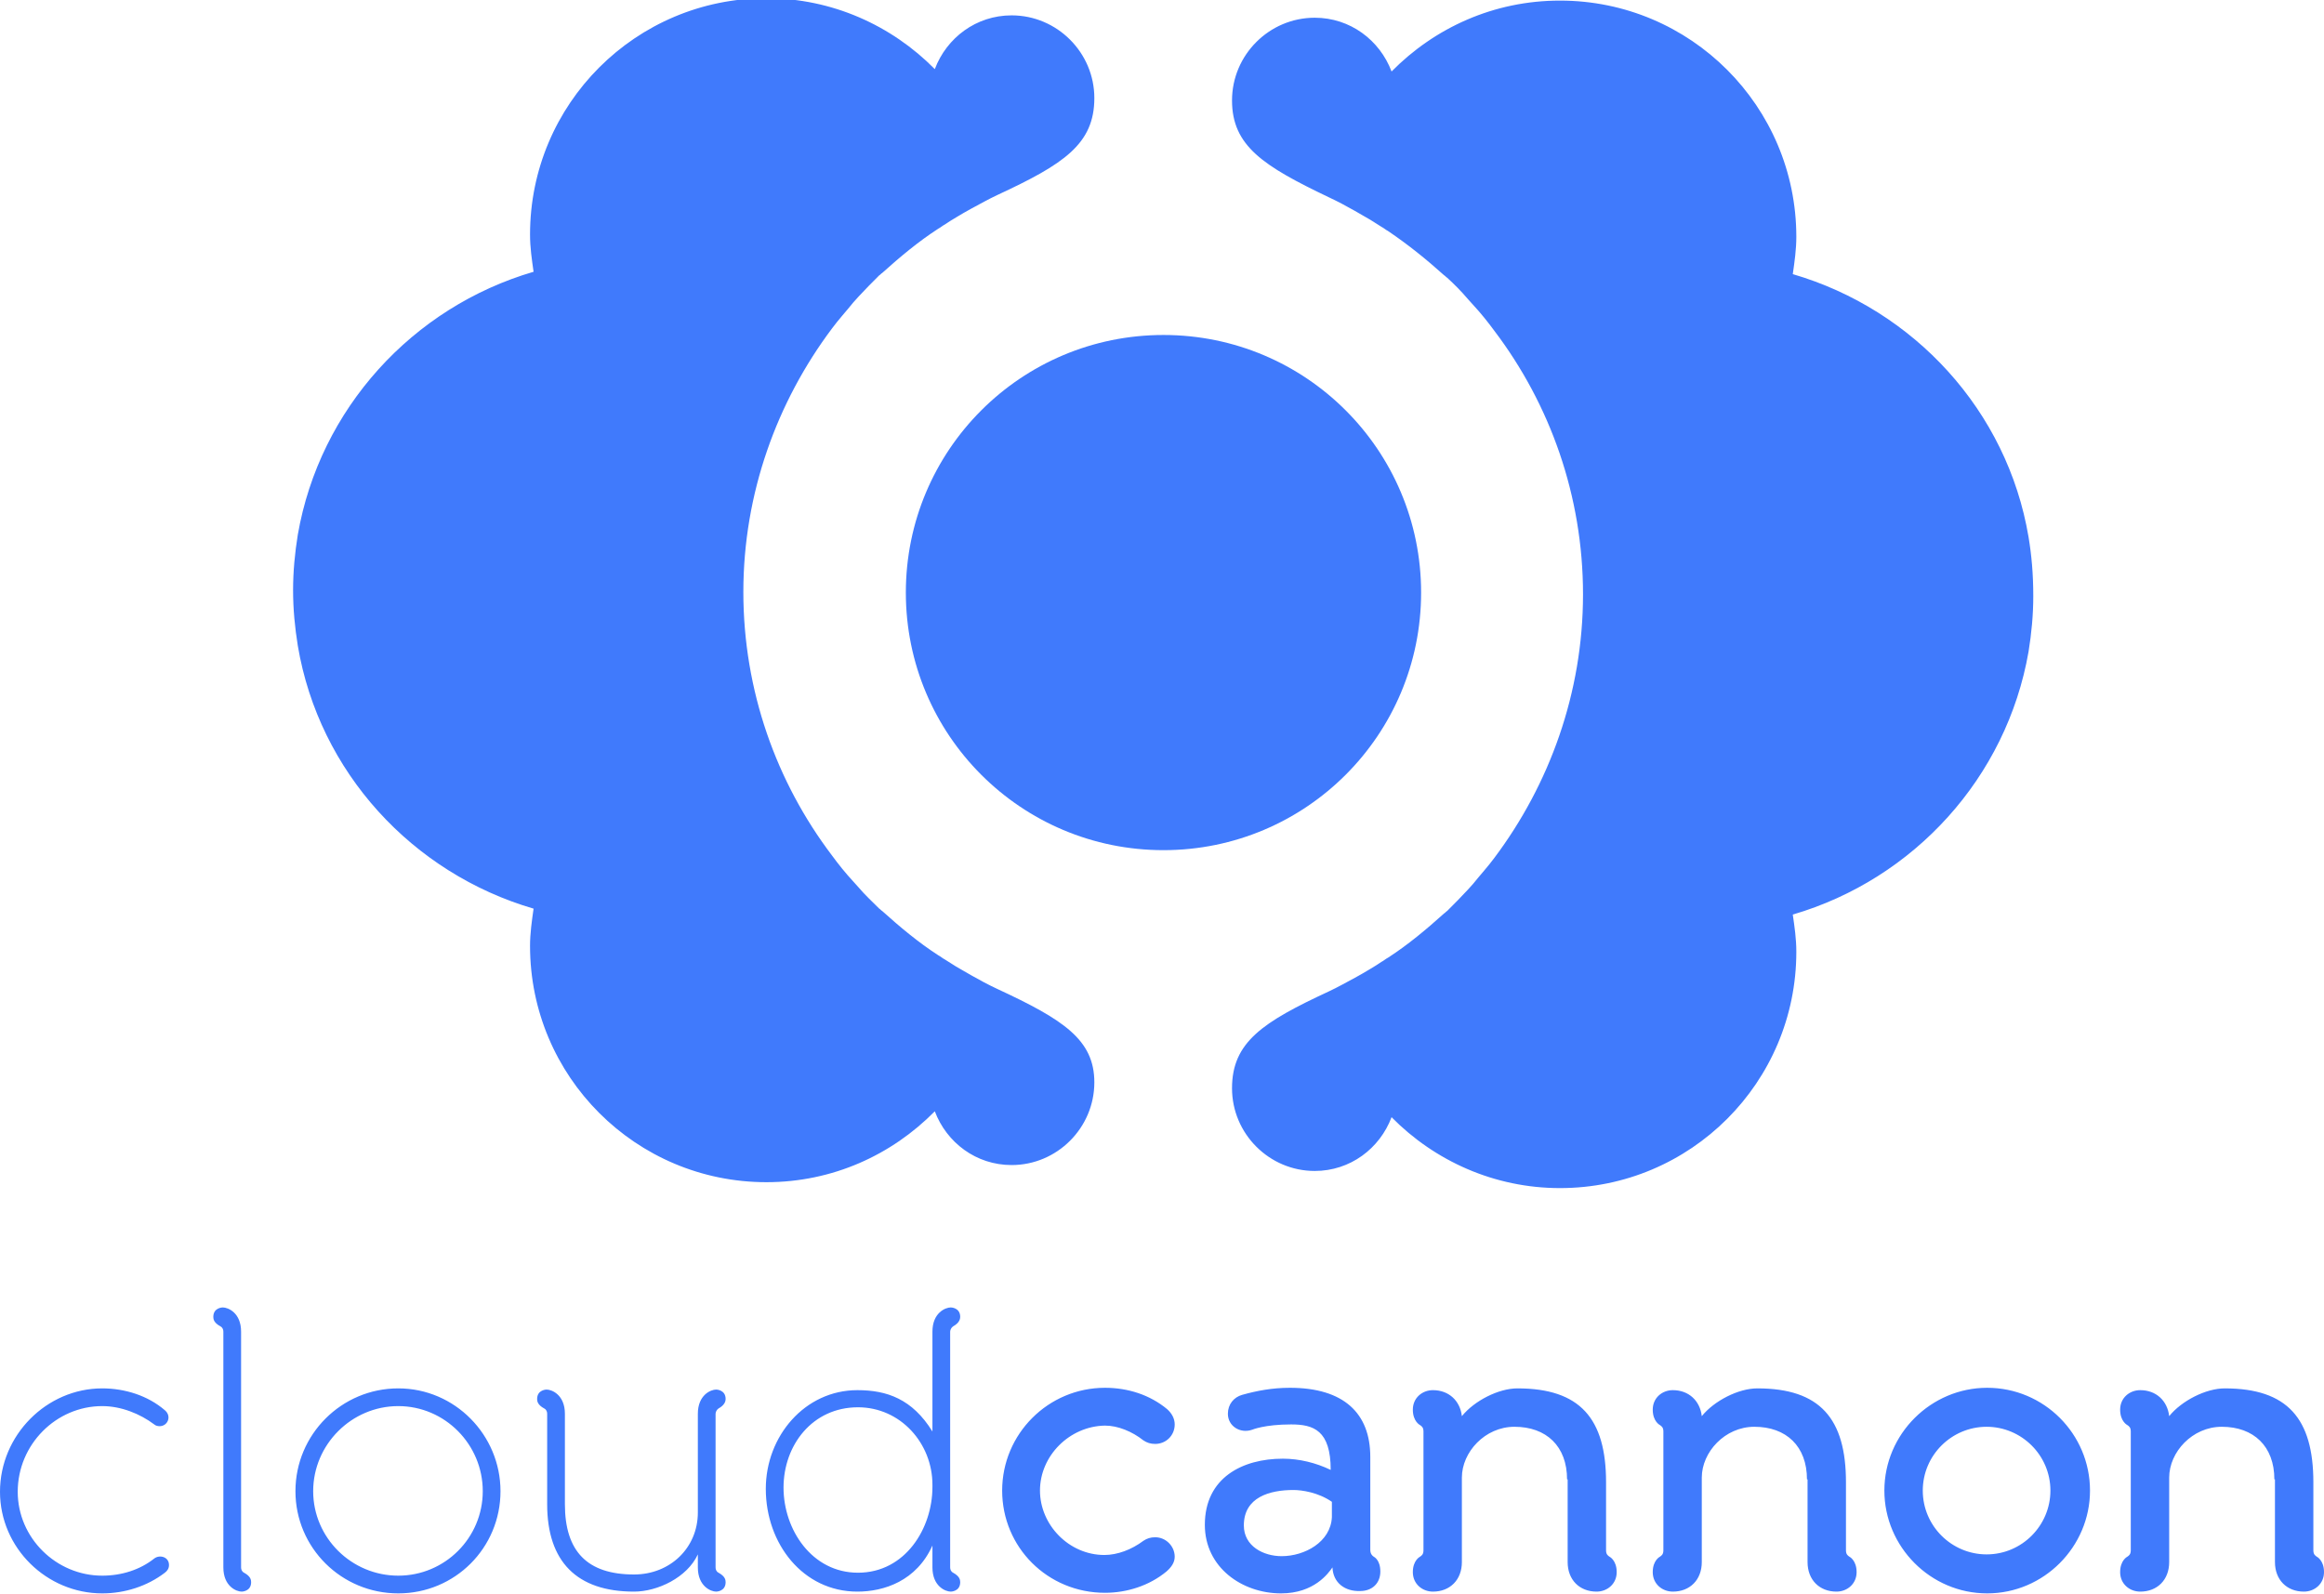
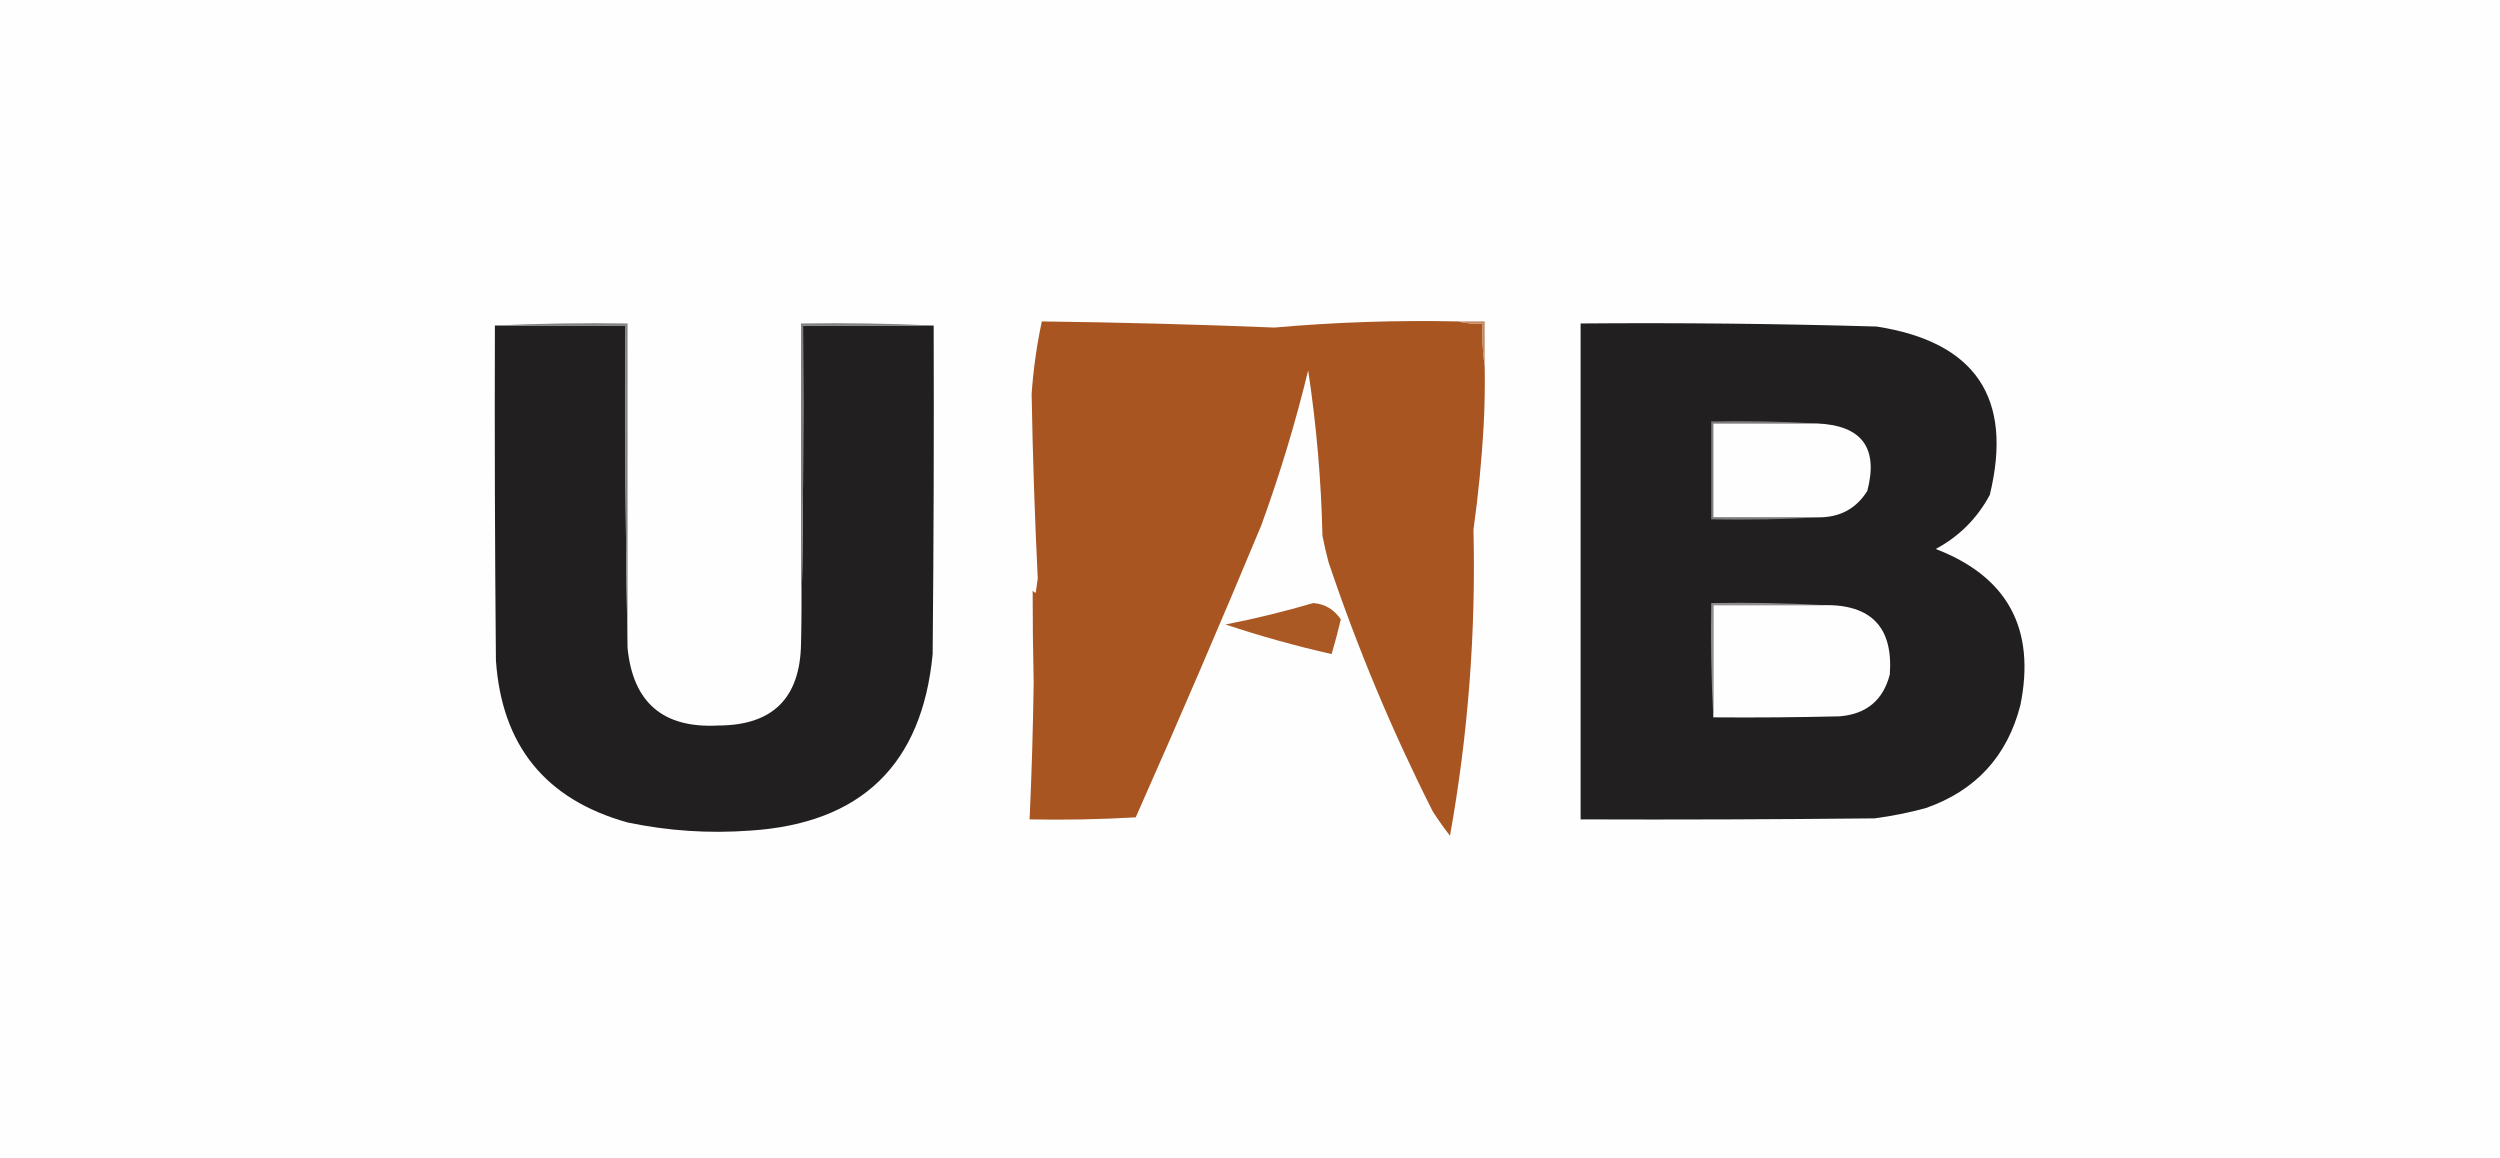
- <svg xmlns="http://www.w3.org/2000/svg" width="393.3" height="269.7">
-   <g fill="#407afc">
-     <path d="M343.3 90.9c-3.6-21.4-19.4-38.5-39.9-44.5.3-2.1.6-4.2.6-6.3 0-22.1-17.9-40-40-40-11.2 0-21.2 4.6-28.5 12-2-5.3-7-9.1-13-9.1-7.7 0-14 6.3-14 14s5.3 11.1 16.4 16.4c1.5.7 3 1.5 4.4 2.3.9.5 1.7 1 2.6 1.5.6.4 1.3.8 1.9 1.2.4.2.7.5 1.1.7 3.4 2.3 6.5 4.8 9.5 7.5.2.1.3.3.5.4 1.2 1.1 2.4 2.3 3.5 3.6.3.3.6.7.9 1 1.3 1.4 2.5 2.9 3.6 4.4 9.4 12.4 15 27.9 15 44.6s-5.7 32.2-15 44.6c-1.1 1.5-2.4 2.9-3.6 4.4-.3.3-.6.7-.9 1-1.1 1.2-2.3 2.4-3.5 3.6-.2.1-.3.3-.5.4-3 2.7-6.1 5.3-9.5 7.5-.4.2-.7.5-1.1.7-.6.4-1.2.8-1.9 1.2-.8.5-1.7 1-2.6 1.5-1.5.8-2.9 1.6-4.4 2.3-11.2 5.2-16.4 8.6-16.4 16.4 0 7.7 6.3 14 14 14 6 0 11-3.8 13-9.1 7.3 7.4 17.4 12 28.5 12 22.1 0 40-17.9 40-40 0-2.2-.3-4.2-.6-6.3 20.5-6 36.2-23.2 39.9-44.5.5-3.1.8-6.2.8-9.4 0-3.8-.3-7-.8-10zm-174.5 76.5c-1.5-.7-3-1.5-4.4-2.3-.9-.5-1.7-1-2.6-1.5-.6-.4-1.3-.8-1.9-1.2-.4-.2-.7-.5-1.1-.7-3.4-2.2-6.5-4.8-9.5-7.5-.2-.1-.3-.3-.5-.4-1.2-1.2-2.4-2.3-3.5-3.6-.3-.3-.6-.7-.9-1-1.3-1.4-2.5-2.9-3.6-4.4-9.4-12.4-15-27.9-15-44.6s5.7-32.2 15-44.6c1.1-1.5 2.4-2.9 3.6-4.4.3-.3.6-.7.9-1 1.1-1.2 2.3-2.4 3.5-3.6.2-.1.3-.3.5-.4 3-2.7 6.1-5.3 9.5-7.5.4-.2.7-.5 1.1-.7.6-.4 1.2-.8 1.9-1.2.8-.5 1.7-1 2.6-1.5 1.5-.8 2.9-1.6 4.4-2.3 11.2-5.2 16.4-8.6 16.4-16.4 0-7.7-6.3-14-14-14-6 0-11 3.8-13 9.1-7.3-7.4-17.4-12-28.5-12-22.1 0-40 17.9-40 40 0 2.2.3 4.2.6 6.3-20.5 6-36.2 23.2-39.9 44.5-.5 3.1-.8 6.2-.8 9.4s.3 6.3.8 9.4c3.6 21.4 19.4 38.5 39.9 44.5-.3 2.1-.6 4.2-.6 6.3 0 22.1 17.9 40 40 40 11.2 0 21.2-4.6 28.5-12 2 5.3 7 9.1 13 9.1 7.7 0 14-6.3 14-14 0-7.2-5.2-10.6-16.4-15.8z" />
-     <path d="M240.5 100.3c0-24.1-19.5-43.6-43.6-43.6s-43.6 19.5-43.6 43.6 19.5 43.6 43.6 43.6 43.6-19.5 43.6-43.6z" />
+ <svg xmlns="http://www.w3.org/2000/svg" version="1.1" width="1225px" height="567px" style="shape-rendering:geometricPrecision; text-rendering:geometricPrecision; image-rendering:optimizeQuality; fill-rule:evenodd; clip-rule:evenodd">
+   <g>
+     <path style="opacity:1" fill="#fefefe" d="M -0.5,-0.5 C 407.833,-0.5 816.167,-0.5 1224.5,-0.5C 1224.5,188.5 1224.5,377.5 1224.5,566.5C 816.167,566.5 407.833,566.5 -0.5,566.5C -0.5,377.5 -0.5,188.5 -0.5,-0.5 Z" />
  </g>
-   <path d="M28.6 264.9c0 .6-.3 1-.7 1.3-3 2.3-6.8 3.5-10.6 3.5C7.9 269.7 0 262 0 252.5c0-9.6 7.9-17.5 17.3-17.5 3.8 0 7.7 1.2 10.6 3.7 1.2 1 .5 2.7-.9 2.7-.3 0-.7-.1-.9-.3-2.4-1.8-5.6-3.1-8.8-3.1C9.5 238 3 244.5 3 252.5c0 7.8 6.5 14.2 14.3 14.2 3.3 0 6.4-1 8.8-2.9.9-.7 2.5-.3 2.5 1.1zm9.2-39.5c0-.3-.1-.7-.5-.9-1.1-.6-1.2-1.2-1.2-1.6 0-1.6 1.6-1.6 1.6-1.6.9 0 3.1.9 3.1 4.1v39.9c0 .3.1.7.5.9 1.1.6 1.2 1.2 1.2 1.6 0 1.6-1.6 1.6-1.6 1.6-.9 0-3.1-.9-3.1-4.1v-39.9zm12.2 27c0-9.6 7.8-17.4 17.4-17.4s17.3 7.9 17.3 17.4c0 9.6-7.7 17.3-17.3 17.3S50 262 50 252.4zm3 0c0 7.9 6.5 14.3 14.4 14.3s14.3-6.4 14.3-14.3S75.3 238 67.4 238 53 244.5 53 252.4zm65.1 10.7c-1.8 3.9-6.8 6.3-10.8 6.3-9.7 0-14.7-5.1-14.7-14.8v-15.3c0-.3-.1-.7-.5-.9-1.1-.6-1.2-1.2-1.2-1.6 0-1.6 1.6-1.6 1.6-1.6.9 0 3.1.9 3.1 4.1v15.3c0 8 3.8 11.9 11.7 11.9 6.1 0 10.8-4.5 10.8-10.5v-16.7c0-3.2 2.2-4.1 3.1-4.1 0 0 1.6 0 1.6 1.6 0 .3-.1 1-1.2 1.6-.3.2-.5.6-.5.9v26c0 .3.1.7.5.9 1.1.6 1.2 1.2 1.2 1.6 0 1.6-1.6 1.6-1.6 1.6-.9 0-3.1-.9-3.1-4.1v-2.2zm39.7-37.7c0-3.2 2.2-4.1 3.1-4.1 0 0 1.6 0 1.6 1.6 0 .3-.1 1-1.2 1.6-.3.2-.5.6-.5.9v39.9c0 .3.1.7.5.9 1.1.6 1.2 1.2 1.2 1.6 0 1.6-1.6 1.6-1.6 1.6-.9 0-3.1-.9-3.1-4.1v-3.7c-2.7 6-8.2 7.8-12.7 7.8-9.2 0-15.5-8.1-15.5-17.4 0-8.9 6.6-16.7 15.5-16.7 5 0 9.3 1.5 12.7 7v-16.9zm0 25.9c0-7-5.4-13.1-12.6-13.1-7.7 0-12.6 6.4-12.6 13.6 0 7.1 4.8 14.4 12.6 14.4 8 0 12.6-7.5 12.6-14.5v-.4zm41-10.2c0 1.9-1.5 3.3-3.3 3.3-.8 0-1.4-.2-2-.6-1.9-1.5-4.3-2.5-6.5-2.5-6 .1-11 5.1-11 11 0 5.8 4.9 10.9 10.9 10.9 2.2 0 4.6-.9 6.6-2.4.6-.4 1.2-.6 2-.6 1.8 0 3.3 1.5 3.3 3.3 0 1-.6 1.8-1.4 2.5-2.9 2.4-6.7 3.6-10.4 3.6-9.7 0-17.4-7.7-17.4-17.3 0-9.6 7.8-17.4 17.4-17.4 3.9 0 7.6 1.2 10.5 3.6.8.7 1.3 1.6 1.3 2.6zm26.7 24.2c-.7 1-3.1 4.4-8.7 4.4-6.6 0-12.9-4.4-12.9-11.6 0-8 6.4-11.2 13.2-11.2 2.8 0 5.6.7 8.1 1.9 0-6.7-2.9-7.7-6.7-7.7-4.5 0-6.6.9-6.6.9-2 .7-4.1-.6-4.1-2.7 0-1.6 1-2.8 2.4-3.2 2.5-.7 5.1-1.2 8.1-1.2 9.1 0 13.6 4.3 13.6 11.7v15.7c0 .7.3 1 .6 1.2 0 0 1.1.5 1.1 2.5s-1.4 3.3-3.4 3.3c-2.6.1-4.6-1.4-4.7-4zm-6.6-13.1c-4 0-8.4 1.2-8.4 6 0 3.5 3.3 5.2 6.4 5.2 3.9 0 8.3-2.4 8.5-6.6v-2.6c-2.3-1.6-5.1-2-6.5-2zm46.3-1.8c0-5.6-3.5-8.9-8.9-8.9-5 0-8.9 4.3-8.9 8.6v14.3c0 3-2 5-4.9 5-1.8 0-3.4-1.3-3.4-3.3 0-2 1.2-2.6 1.2-2.6.3-.2.6-.4.6-1.1v-20.1c0-.7-.3-.9-.6-1.1 0 0-1.2-.6-1.2-2.6s1.6-3.3 3.4-3.3c2.7 0 4.6 1.8 4.9 4.4 2.1-2.6 6.2-4.7 9.4-4.7 10.6 0 15 5.1 15 15.9v11.5c0 .7.3.9.6 1.1 0 0 1.2.6 1.2 2.6s-1.6 3.3-3.4 3.3c-2.9 0-4.9-2-4.9-5v-14zm40.6 0c0-5.6-3.5-8.9-8.9-8.9-5 0-8.9 4.3-8.9 8.6v14.3c0 3-2 5-4.9 5-1.8 0-3.4-1.3-3.4-3.3 0-2 1.2-2.6 1.2-2.6.3-.2.6-.4.6-1.1v-20.1c0-.7-.3-.9-.6-1.1 0 0-1.2-.6-1.2-2.6s1.6-3.3 3.4-3.3c2.7 0 4.6 1.8 4.9 4.4 2.1-2.6 6.2-4.7 9.4-4.7 10.6 0 15 5.1 15 15.9v11.5c0 .7.3.9.6 1.1 0 0 1.2.6 1.2 2.6s-1.6 3.3-3.4 3.3c-2.9 0-4.9-2-4.9-5v-14zm13.1 1.9c0-9.6 7.9-17.4 17.4-17.4 9.6 0 17.4 7.8 17.4 17.4 0 9.5-7.8 17.4-17.4 17.4-9.6 0-17.4-7.9-17.4-17.4zm6.5 0c0 6 4.9 10.8 10.8 10.8 6 0 10.8-4.9 10.8-10.8 0-6-4.9-10.8-10.8-10.8s-10.8 4.8-10.8 10.8zm59.5-1.9c0-5.6-3.5-8.9-8.9-8.9-5 0-8.9 4.3-8.9 8.6v14.3c0 3-2 5-4.9 5-1.8 0-3.4-1.3-3.4-3.3 0-2 1.2-2.6 1.2-2.6.3-.2.6-.4.6-1.1v-20.1c0-.7-.3-.9-.6-1.1 0 0-1.2-.6-1.2-2.6s1.6-3.3 3.4-3.3c2.7 0 4.6 1.8 4.9 4.4 2.1-2.6 6.2-4.7 9.4-4.7 10.6 0 15 5.1 15 15.9v11.5c0 .7.3.9.6 1.1 0 0 1.2.6 1.2 2.6s-1.6 3.3-3.4 3.3c-2.9 0-4.9-2-4.9-5v-14z" fill="#407afc" />
+   <g>
+     <path style="opacity:1" fill="#a85521" d="M 714.5,157.5 C 718.298,158.483 722.298,158.817 726.5,158.5C 726.175,165.687 726.509,172.687 727.5,179.5C 727.666,189.172 727.5,198.839 727,208.5C 726.031,225.569 724.365,242.569 722,259.5C 723.216,309.9 719.383,359.9 710.5,409.5C 707.472,405.639 704.639,401.639 702,397.5C 682.07,358.04 665.07,317.373 651,275.5C 649.842,271.203 648.842,266.869 648,262.5C 647.394,235.329 645.061,208.329 641,181.5C 634.747,207.26 627.08,232.593 618,257.5C 598.051,305.399 577.551,353.066 556.5,400.5C 539.179,401.5 521.846,401.833 504.5,401.5C 505.521,379.18 506.188,356.847 506.5,334.5C 506.166,319.491 506,304.491 506,289.5C 506.414,289.957 506.914,290.291 507.5,290.5C 507.833,288.167 508.167,285.833 508.5,283.5C 507.02,253.351 506.02,223.184 505.5,193C 506.329,181.031 507.996,169.198 510.5,157.5C 548.513,157.967 586.513,158.967 624.5,160.5C 654.434,157.851 684.434,156.851 714.5,157.5 Z" />
+   </g>
+   <g>
+     <path style="opacity:1" fill="#211f20" d="M 242.5,159.5 C 263.833,159.5 285.167,159.5 306.5,159.5C 306.168,212.336 306.501,265.003 307.5,317.5C 310.153,344.314 324.986,356.98 352,355.5C 378.558,355.442 392.058,342.109 392.5,315.5C 393.499,263.669 393.832,211.669 393.5,159.5C 414.833,159.5 436.167,159.5 457.5,159.5C 457.667,213.168 457.5,266.834 457,320.5C 451.831,374.667 421.997,403.501 367.5,407C 347.293,408.485 327.293,407.151 307.5,403C 267.314,391.801 245.814,365.301 243,323.5C 242.5,268.834 242.333,214.168 242.5,159.5 Z" />
+   </g>
+   <g>
+     <path style="opacity:1" fill="#828081" d="M 242.5,159.5 C 263.994,158.503 285.66,158.169 307.5,158.5C 307.5,211.5 307.5,264.5 307.5,317.5C 306.501,265.003 306.168,212.336 306.5,159.5C 285.167,159.5 263.833,159.5 242.5,159.5 Z" />
+   </g>
+   <g>
+     <path style="opacity:1" fill="#817f80" d="M 457.5,159.5 C 436.167,159.5 414.833,159.5 393.5,159.5C 393.832,211.669 393.499,263.669 392.5,315.5C 392.5,263.167 392.5,210.833 392.5,158.5C 414.34,158.169 436.006,158.503 457.5,159.5 Z" />
+   </g>
+   <g>
+     <path style="opacity:1" fill="#c48864" d="M 714.5,157.5 C 718.833,157.5 723.167,157.5 727.5,157.5C 727.5,164.833 727.5,172.167 727.5,179.5C 726.509,172.687 726.175,165.687 726.5,158.5C 722.298,158.817 718.298,158.483 714.5,157.5 Z" />
+   </g>
+   <g>
+     <path style="opacity:1" fill="#211f20" d="M 774.5,158.5 C 822.847,158.101 871.181,158.601 919.5,160C 968.058,167.523 986.558,195.023 975,242.5C 968.833,254 960,262.833 948.5,269C 983.724,282.546 997.557,308.046 990,345.5C 983.537,370.631 968.037,387.464 943.5,396C 935.305,398.22 926.972,399.887 918.5,401C 870.501,401.5 822.501,401.667 774.5,401.5C 774.5,320.5 774.5,239.5 774.5,158.5 Z" />
+   </g>
+   <g>
+     <path style="opacity:1" fill="#7f7d7e" d="M 890.5,207.5 C 873.5,207.5 856.5,207.5 839.5,207.5C 839.5,222.833 839.5,238.167 839.5,253.5C 856.833,253.5 874.167,253.5 891.5,253.5C 874.008,254.497 856.341,254.83 838.5,254.5C 838.5,238.5 838.5,222.5 838.5,206.5C 856.008,206.17 873.341,206.503 890.5,207.5 Z" />
+   </g>
+   <g>
+     <path style="opacity:1" fill="#fefefe" d="M 890.5,207.5 C 912.312,208.475 920.478,219.475 915,240.5C 909.675,249.085 901.842,253.418 891.5,253.5C 874.167,253.5 856.833,253.5 839.5,253.5C 839.5,238.167 839.5,222.833 839.5,207.5C 856.5,207.5 873.5,207.5 890.5,207.5 Z" />
+   </g>
+   <g>
+     <path style="opacity:1" fill="#fefefe" d="M 893.5,296.5 C 916.893,296.056 927.726,307.389 926,330.5C 922.776,343.046 914.609,349.879 901.5,351C 880.836,351.5 860.169,351.667 839.5,351.5C 839.5,333.167 839.5,314.833 839.5,296.5C 857.5,296.5 875.5,296.5 893.5,296.5 Z" />
+   </g>
+   <g>
+     <path style="opacity:1" fill="#aa5824" d="M 643.5,295.5 C 649.198,295.94 653.698,298.606 657,303.5C 655.673,309.138 654.173,314.805 652.5,320.5C 634.879,316.512 617.545,311.679 600.5,306C 615.118,303.129 629.451,299.629 643.5,295.5 Z" />
+   </g>
+   <g>
+     <path style="opacity:1" fill="#8f8d8e" d="M 893.5,296.5 C 875.5,296.5 857.5,296.5 839.5,296.5C 839.5,314.833 839.5,333.167 839.5,351.5C 838.503,333.007 838.17,314.341 838.5,295.5C 857.008,295.17 875.341,295.503 893.5,296.5 Z" />
+   </g>
</svg>
